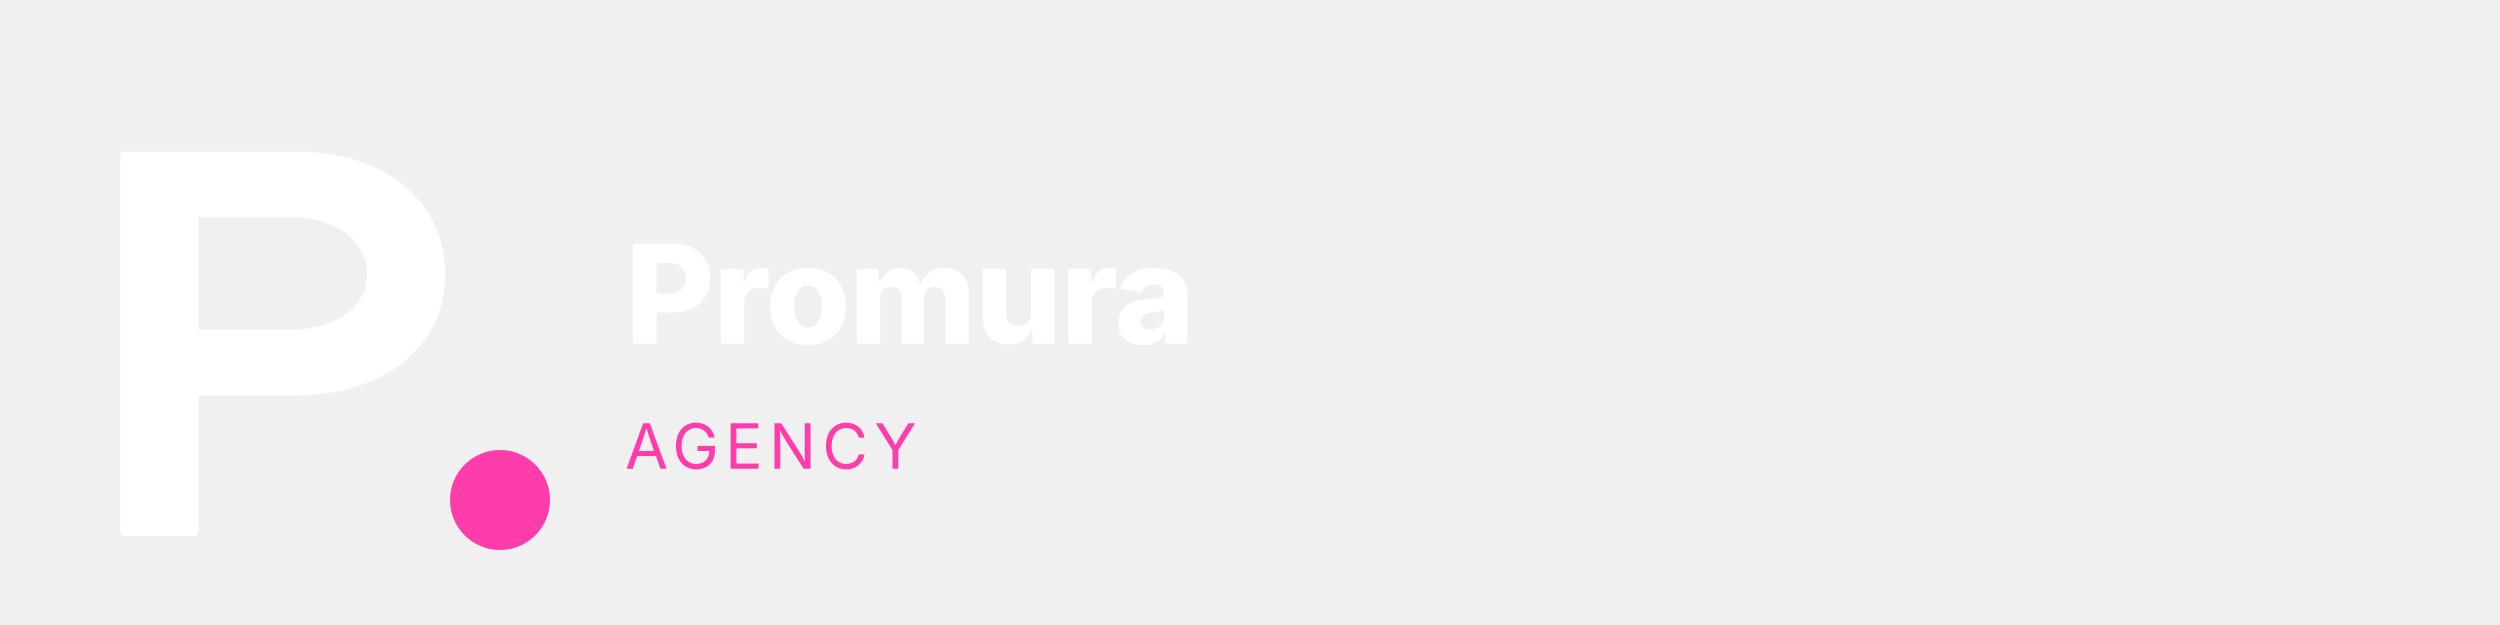
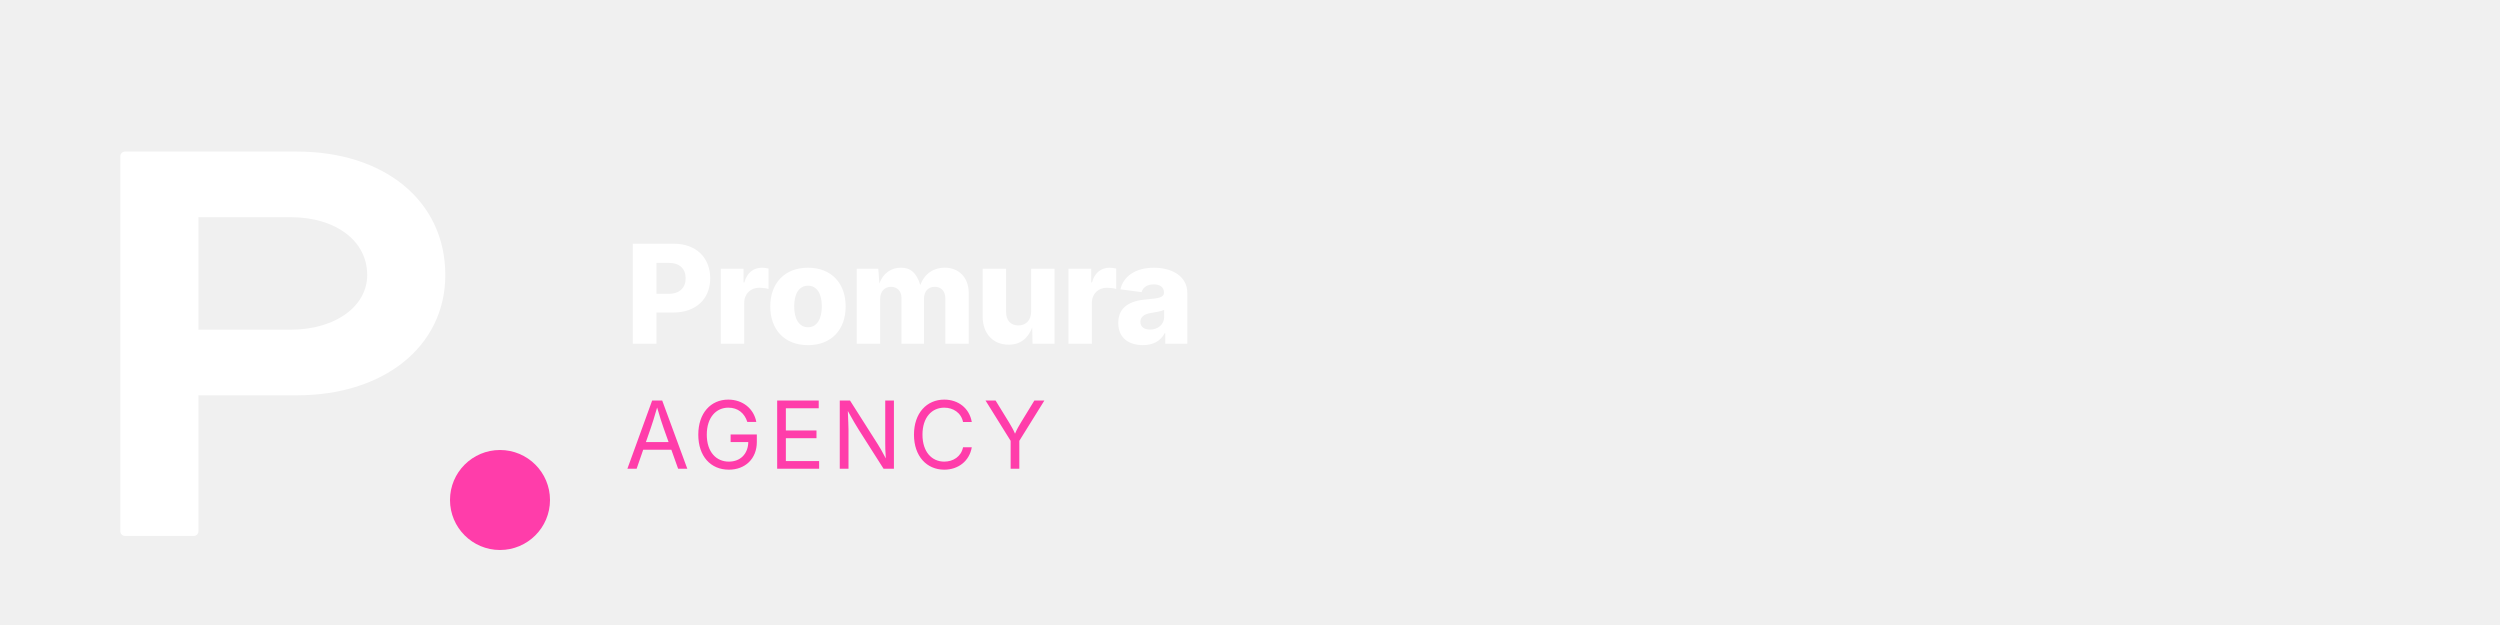
<svg xmlns="http://www.w3.org/2000/svg" viewBox="0 0 800 200" fill="none">
  <g transform="translate(20, 35)">
    <g transform="translate(0, 0)">
      <path d="M 20 15 L 20 135 L 42 135 L 42 90 L 75 90 C 102 90 121 75 121 53 C 121 30 102 15 75 15 Z M 42 33 L 73 33 C 88 33 99 41 99 53 C 99 64 88 72 73 72 L 42 72 Z" fill="#FFFFFF" stroke="#FFFFFF" stroke-width="3" stroke-linejoin="round" />
      <circle cx="140" cy="125" r="16" fill="#ff3daa" />
    </g>
    <text x="180" y="75" font-family="Inter, system-ui, sans-serif" font-weight="800" font-size="44" fill="#FFFFFF" letter-spacing="-0.5">Promura</text>
-     <text x="180" y="115" font-family="Inter, system-ui, sans-serif" font-weight="400" font-size="20" fill="#ff3daa" letter-spacing="2">AGENCY</text>
+     <text x="180" y="115" font-family="Inter, system-ui, sans-serif" font-weight="400" font-size="30" fill="#ff3daa" letter-spacing="2">AGENCY</text>
  </g>
</svg>
